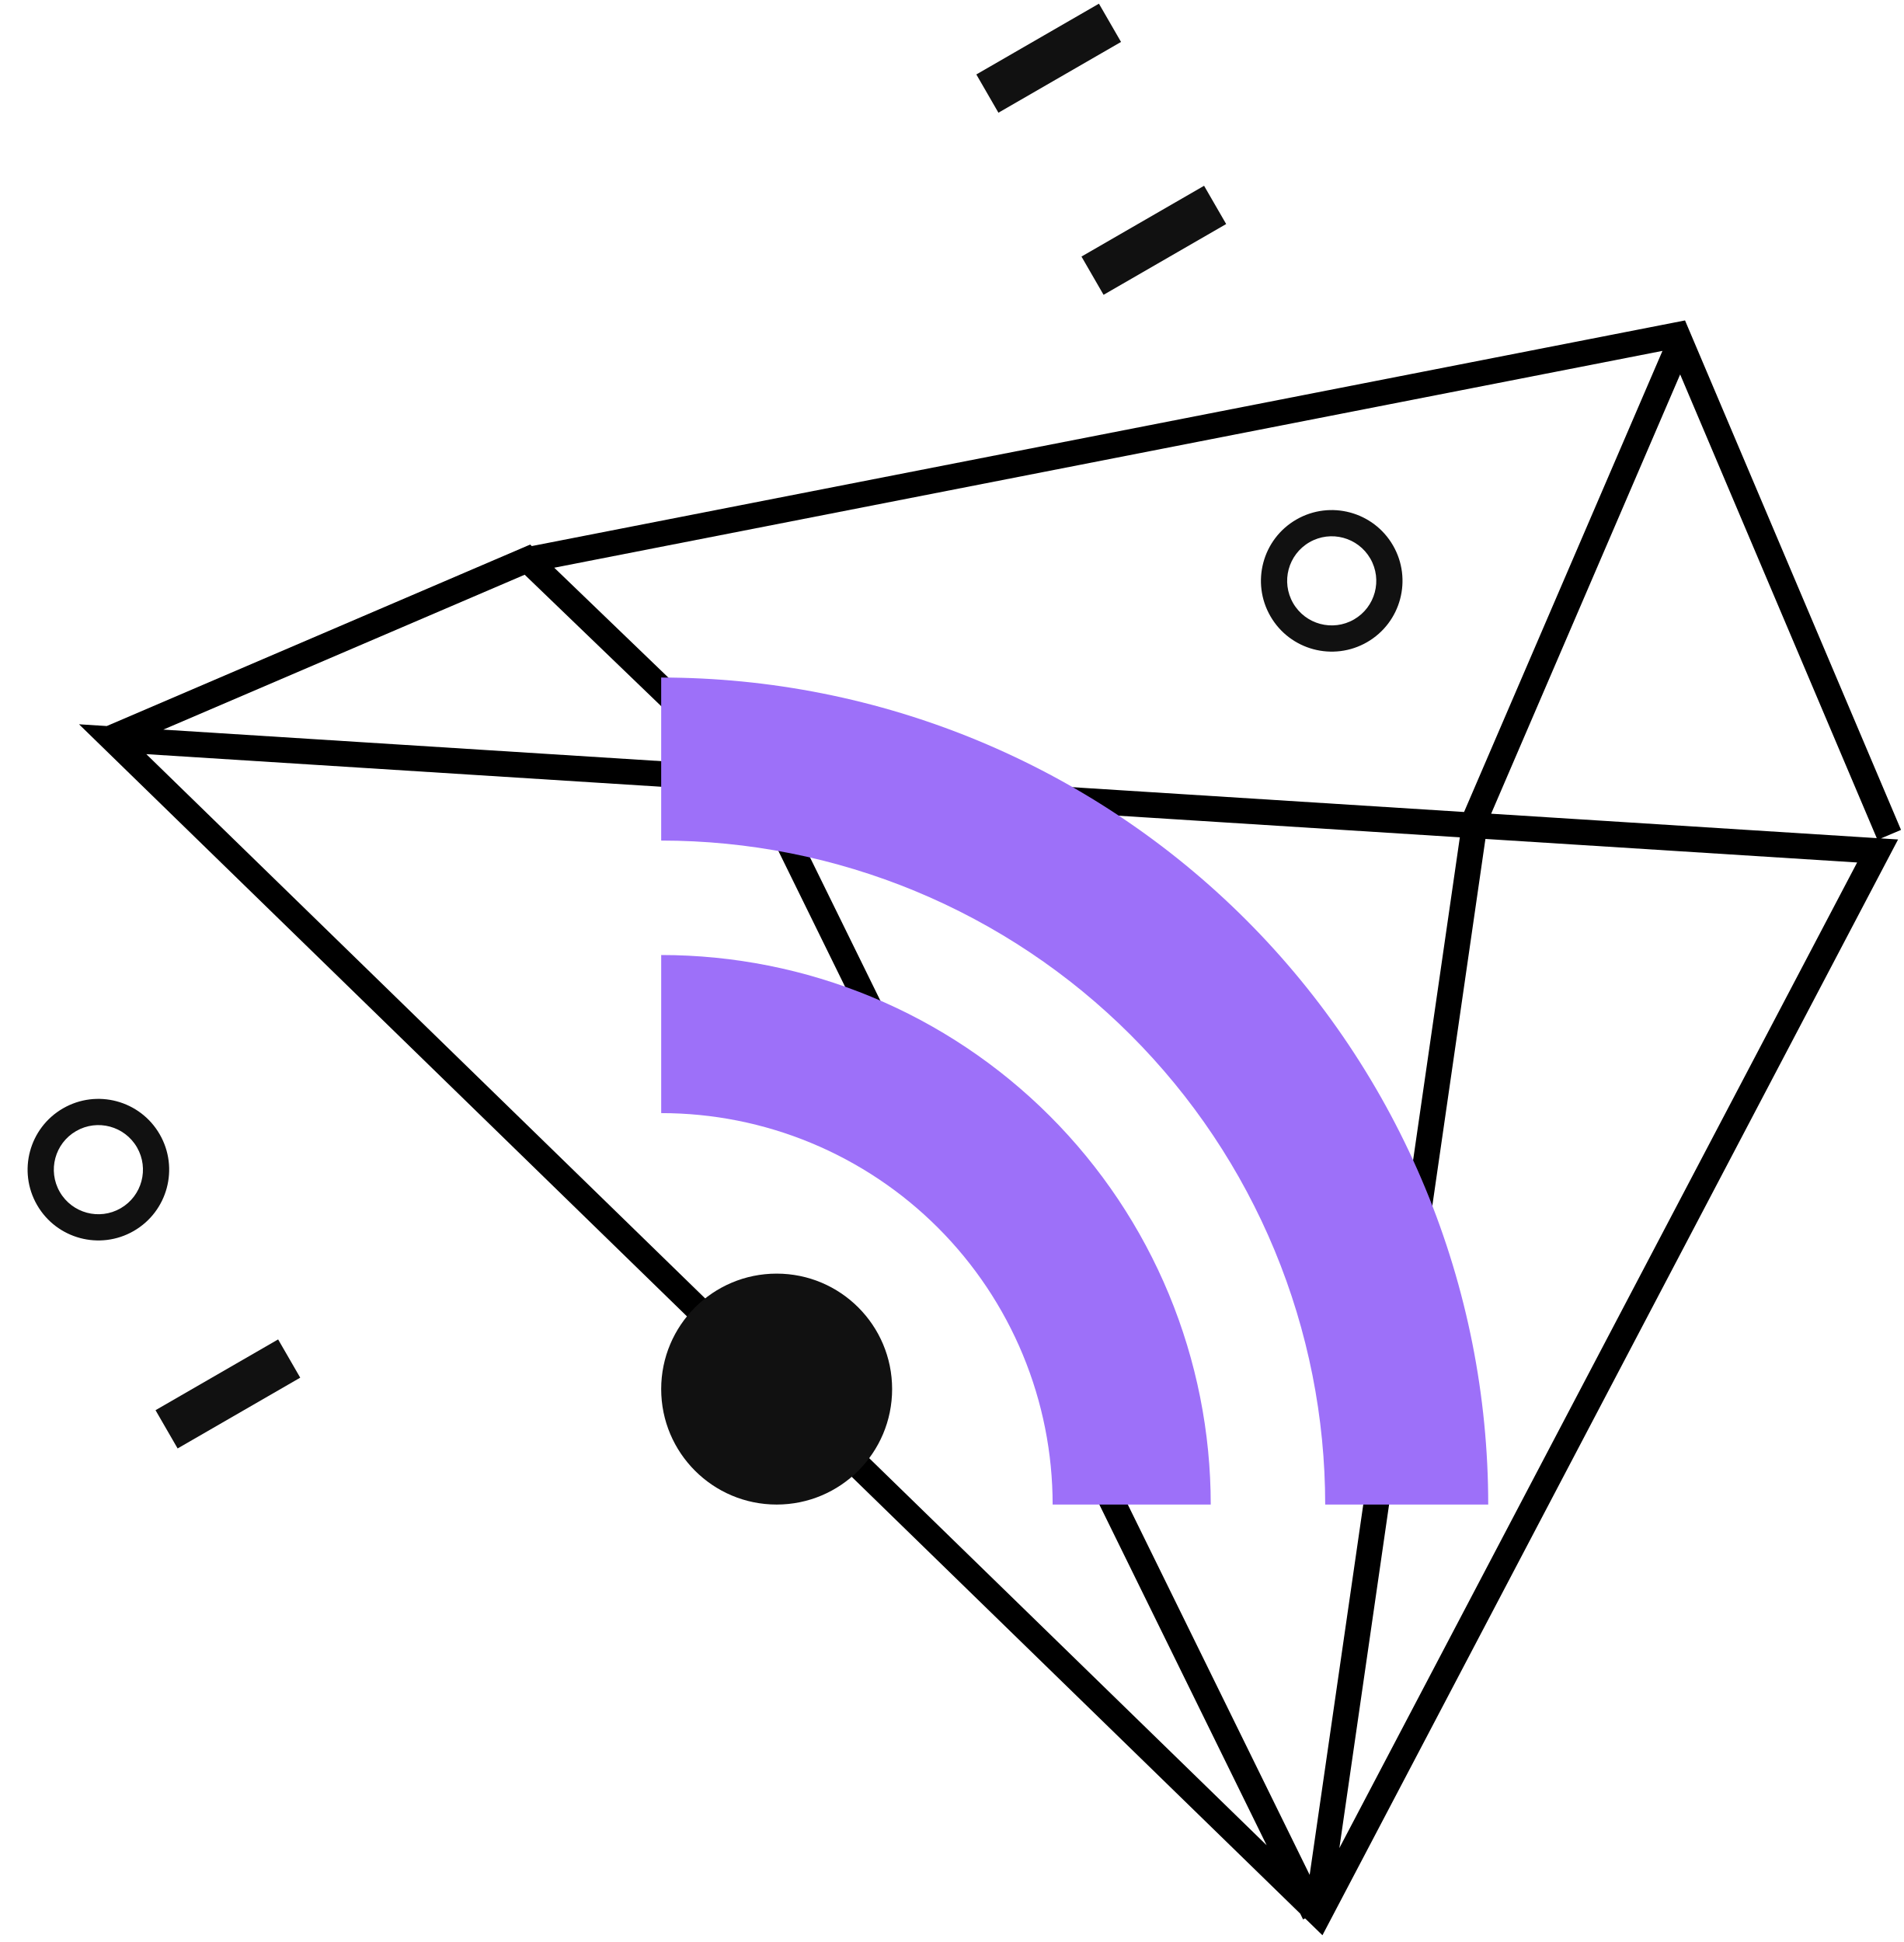
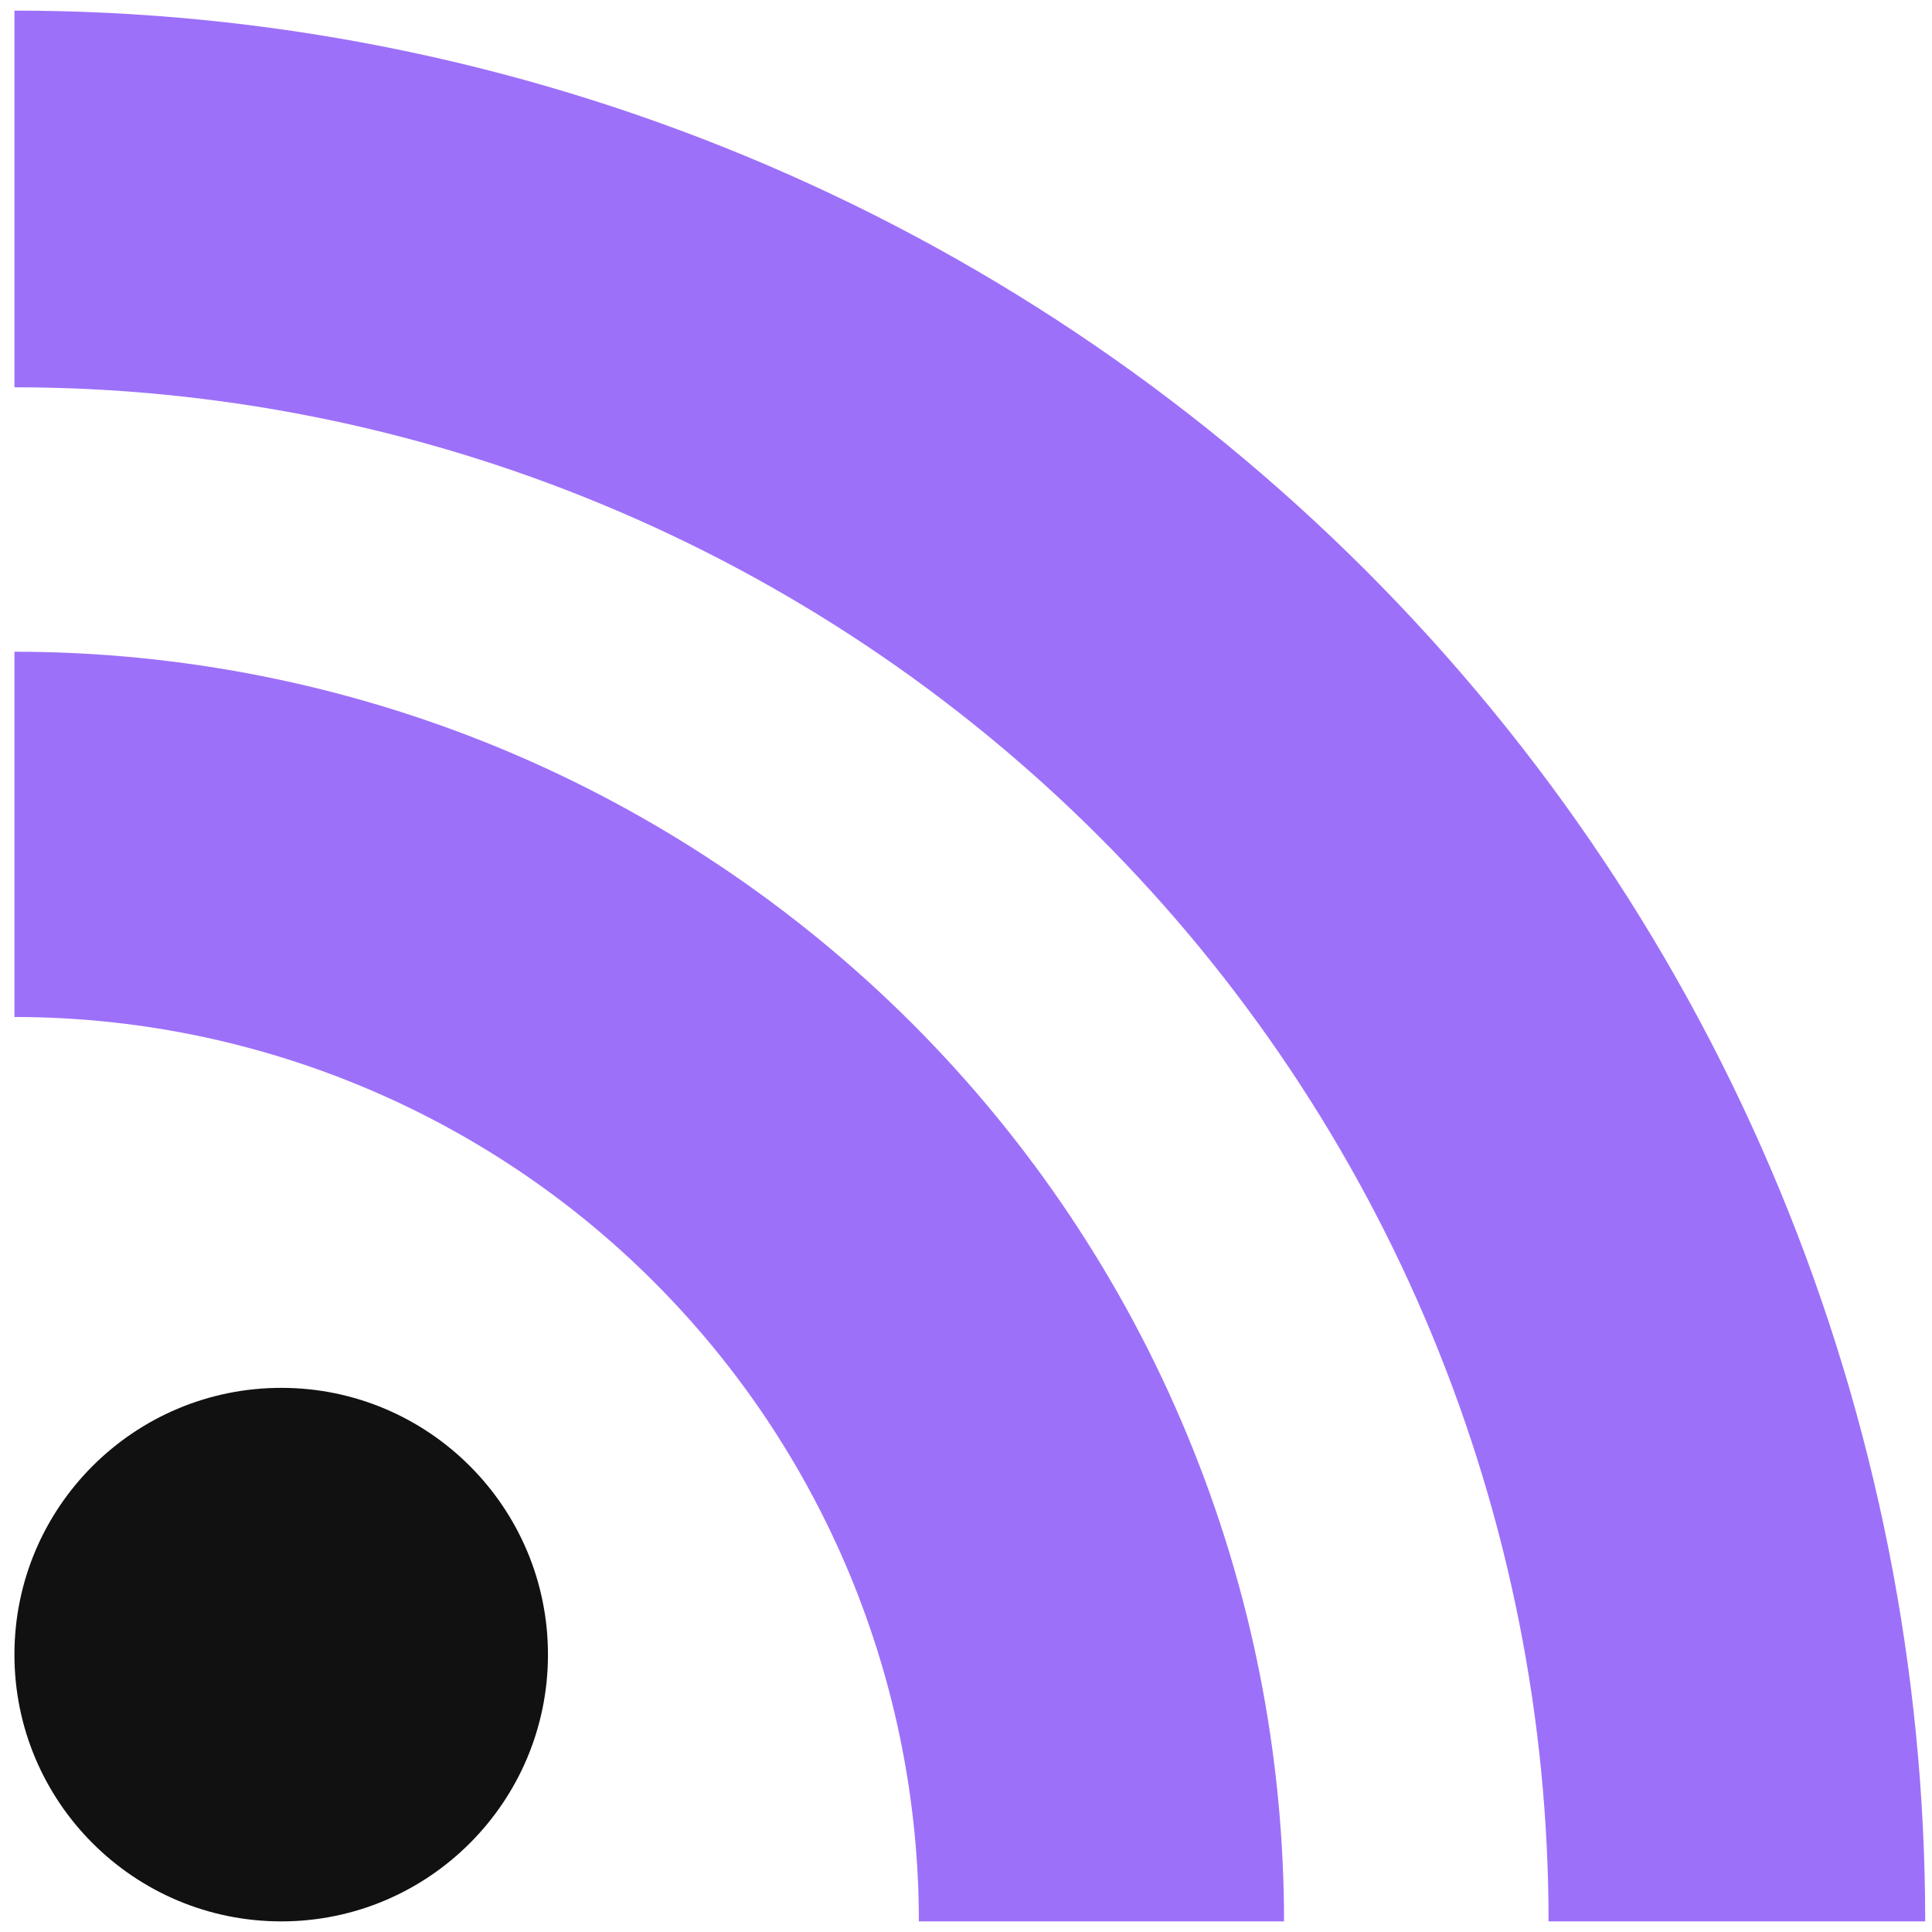
- <svg xmlns="http://www.w3.org/2000/svg" width="149" height="152" viewBox="0 0 149 152" fill="none">
-   <path d="M10.471 96.347C7.821 97.877 4.433 96.969 2.903 94.319C1.373 91.67 2.281 88.282 4.931 86.752C7.581 85.222 10.969 86.13 12.498 88.78C14.028 91.429 13.12 94.817 10.471 96.347ZM5.957 88.529C4.288 89.492 3.717 91.625 4.68 93.293C5.643 94.962 7.777 95.534 9.445 94.57C11.113 93.607 11.685 91.474 10.722 89.805C9.758 88.137 7.625 87.565 5.957 88.529Z" fill="#111111" />
-   <rect x="23.498" y="107.83" width="11.08" height="3.458" transform="rotate(150 23.4976 107.83)" fill="#111111" />
-   <rect x="87.739" y="3.282" width="11.08" height="3.458" transform="rotate(150 87.7393 3.28223)" fill="#111111" />
-   <rect x="95.968" y="17.535" width="11.08" height="3.458" transform="rotate(150 95.9683 17.5352)" fill="#111111" />
-   <path d="M107 50.261C104.35 51.79 100.962 50.883 99.433 48.233C97.903 45.583 98.811 42.195 101.46 40.665C104.11 39.136 107.498 40.044 109.028 42.693C110.557 45.343 109.65 48.731 107 50.261ZM102.486 42.442C100.818 43.406 100.246 45.539 101.209 47.207C102.173 48.875 104.306 49.447 105.974 48.484C107.642 47.521 108.214 45.387 107.251 43.719C106.288 42.051 104.154 41.479 102.486 42.442Z" fill="#111111" />
-   <path d="M8.601 57.81L41.281 43.803L59.415 61.265L102.884 149.79M103.077 149.768L115.493 63.983L131.659 26.409M41.166 43.849L131.278 26.217L147.867 65.346M8.818 57.858L103.241 149.821L146.955 66.606L8.818 57.858Z" stroke="black" stroke-width="2" />
-   <path d="M51.749 53.031C60.25 53.031 68.667 54.705 76.521 57.958C84.374 61.211 91.51 65.979 97.52 71.99C103.531 78.001 108.299 85.136 111.552 92.99C114.805 100.843 116.479 109.26 116.479 117.761H103.719C103.719 110.936 102.375 104.178 99.763 97.873C97.151 91.568 93.323 85.839 88.497 81.013C83.672 76.187 77.942 72.359 71.637 69.747C65.332 67.136 58.574 65.791 51.749 65.791L51.749 53.031Z" fill="#9D70F9" />
-   <path d="M51.75 74.749C57.398 74.749 62.991 75.862 68.209 78.023C73.428 80.185 78.169 83.353 82.163 87.347C86.157 91.341 89.326 96.083 91.487 101.301C93.648 106.519 94.761 112.112 94.761 117.761H82.387C82.387 113.737 81.595 109.753 80.055 106.036C78.515 102.319 76.259 98.942 73.414 96.097C70.569 93.252 67.191 90.995 63.474 89.455C59.757 87.915 55.773 87.123 51.75 87.123L51.75 74.749Z" fill="#9D70F9" />
-   <path d="M69.824 108.724C69.824 113.715 65.778 117.761 60.787 117.761C55.796 117.761 51.749 113.715 51.749 108.724C51.749 103.732 55.796 99.686 60.787 99.686C65.778 99.686 69.824 103.732 69.824 108.724Z" fill="#111111" />
+ <svg xmlns="http://www.w3.org/2000/svg" width="32" height="32" viewBox="0 0 91 90" fill="none">
+   <path d="M0.68 0C12.5 0 24.2 2.328 35.12 6.851C46.04 11.374 55.96 18.003 64.32 26.36C72.68 34.718 79.31 44.639 83.83 55.558C88.35 66.478 90.68 78.181 90.68 90H72.94C72.94 80.511 71.07 71.115 67.44 62.348C63.81 53.581 58.48 45.616 51.77 38.906C45.06 32.196 37.1 26.874 28.33 23.243C19.57 19.611 10.17 17.742 0.68 17.742V0Z" fill="#9D70F9" />
+   <path d="M0.68 30.197C8.53 30.197 16.31 31.744 23.57 34.749C30.82 37.755 37.41 42.16 42.97 47.713C48.52 53.266 52.93 59.859 55.93 67.114C58.94 74.37 60.48 82.147 60.48 90H43.28C43.28 84.406 42.18 78.867 40.04 73.698C37.9 68.53 34.76 63.834 30.8 59.878C26.85 55.923 22.15 52.785 16.98 50.644C11.81 48.504 6.27 47.402 0.68 47.402V30.197Z" fill="#9D70F9" />
+   <path d="M25.81 77.435C25.81 84.374 20.18 90 13.25 90C6.31 90 0.68 84.374 0.68 77.435C0.68 70.495 6.31 64.87 13.25 64.87C20.18 64.87 25.81 70.495 25.81 77.435Z" fill="#111111" />
</svg>
